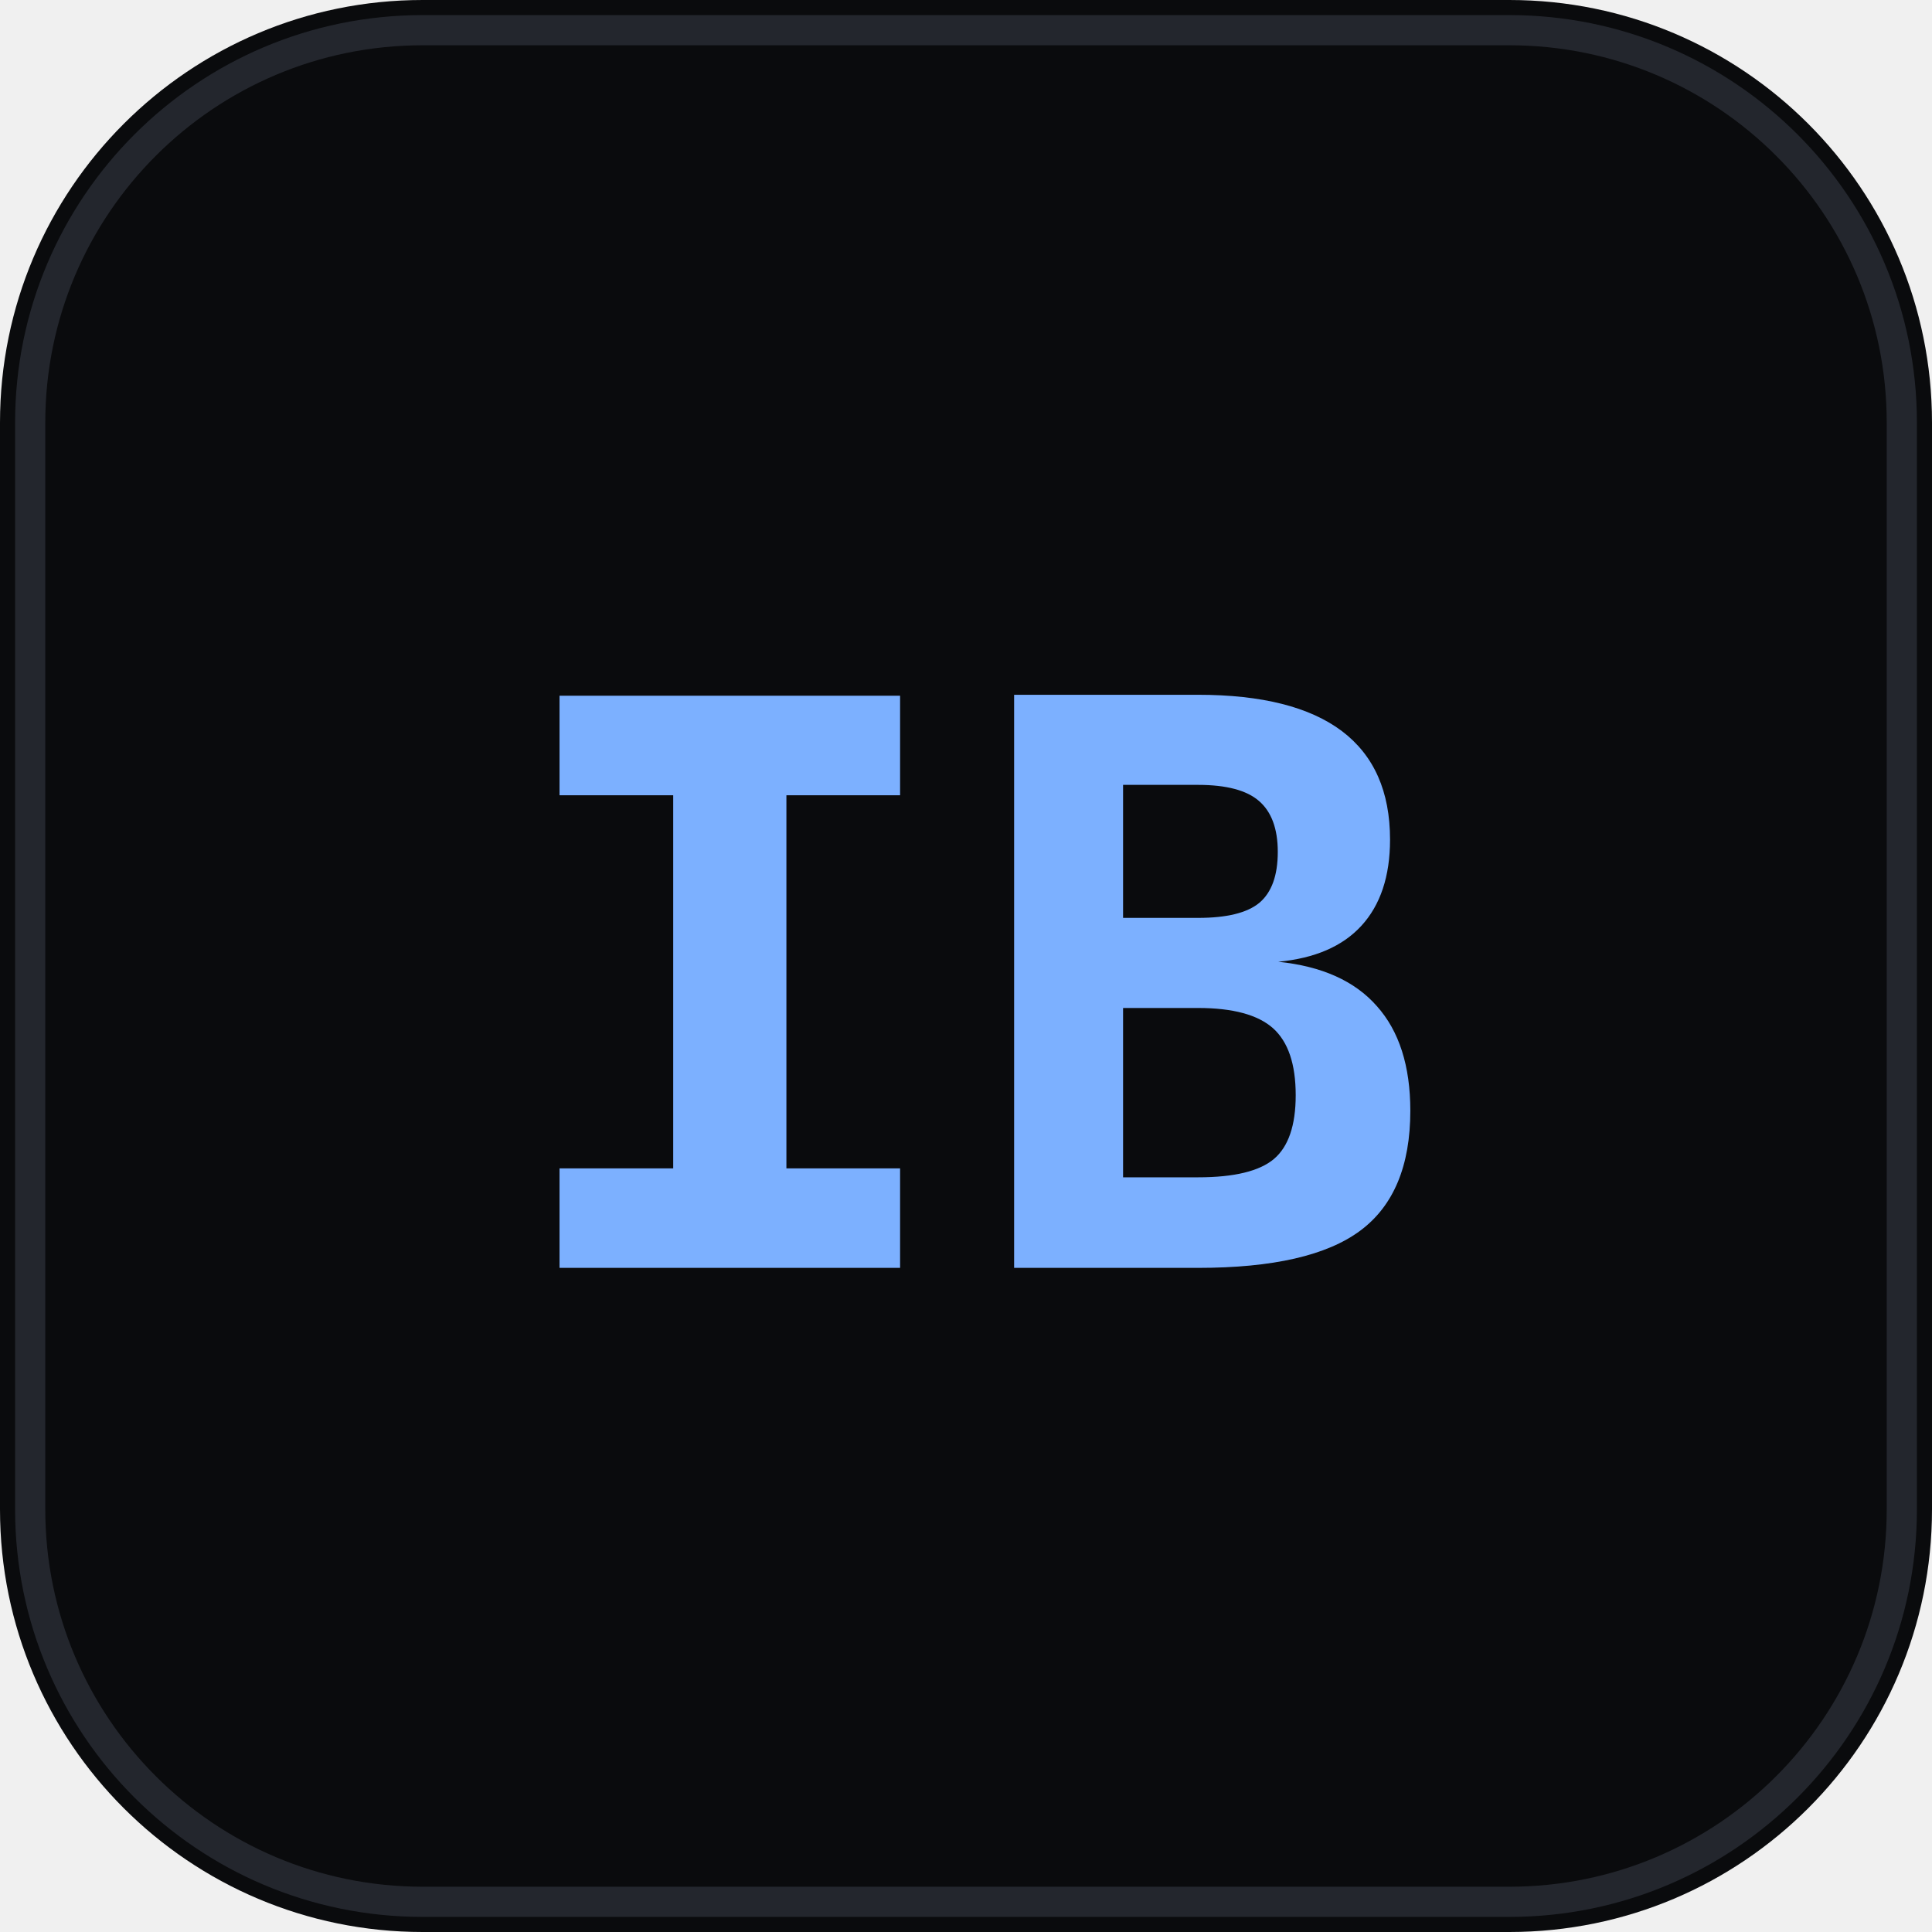
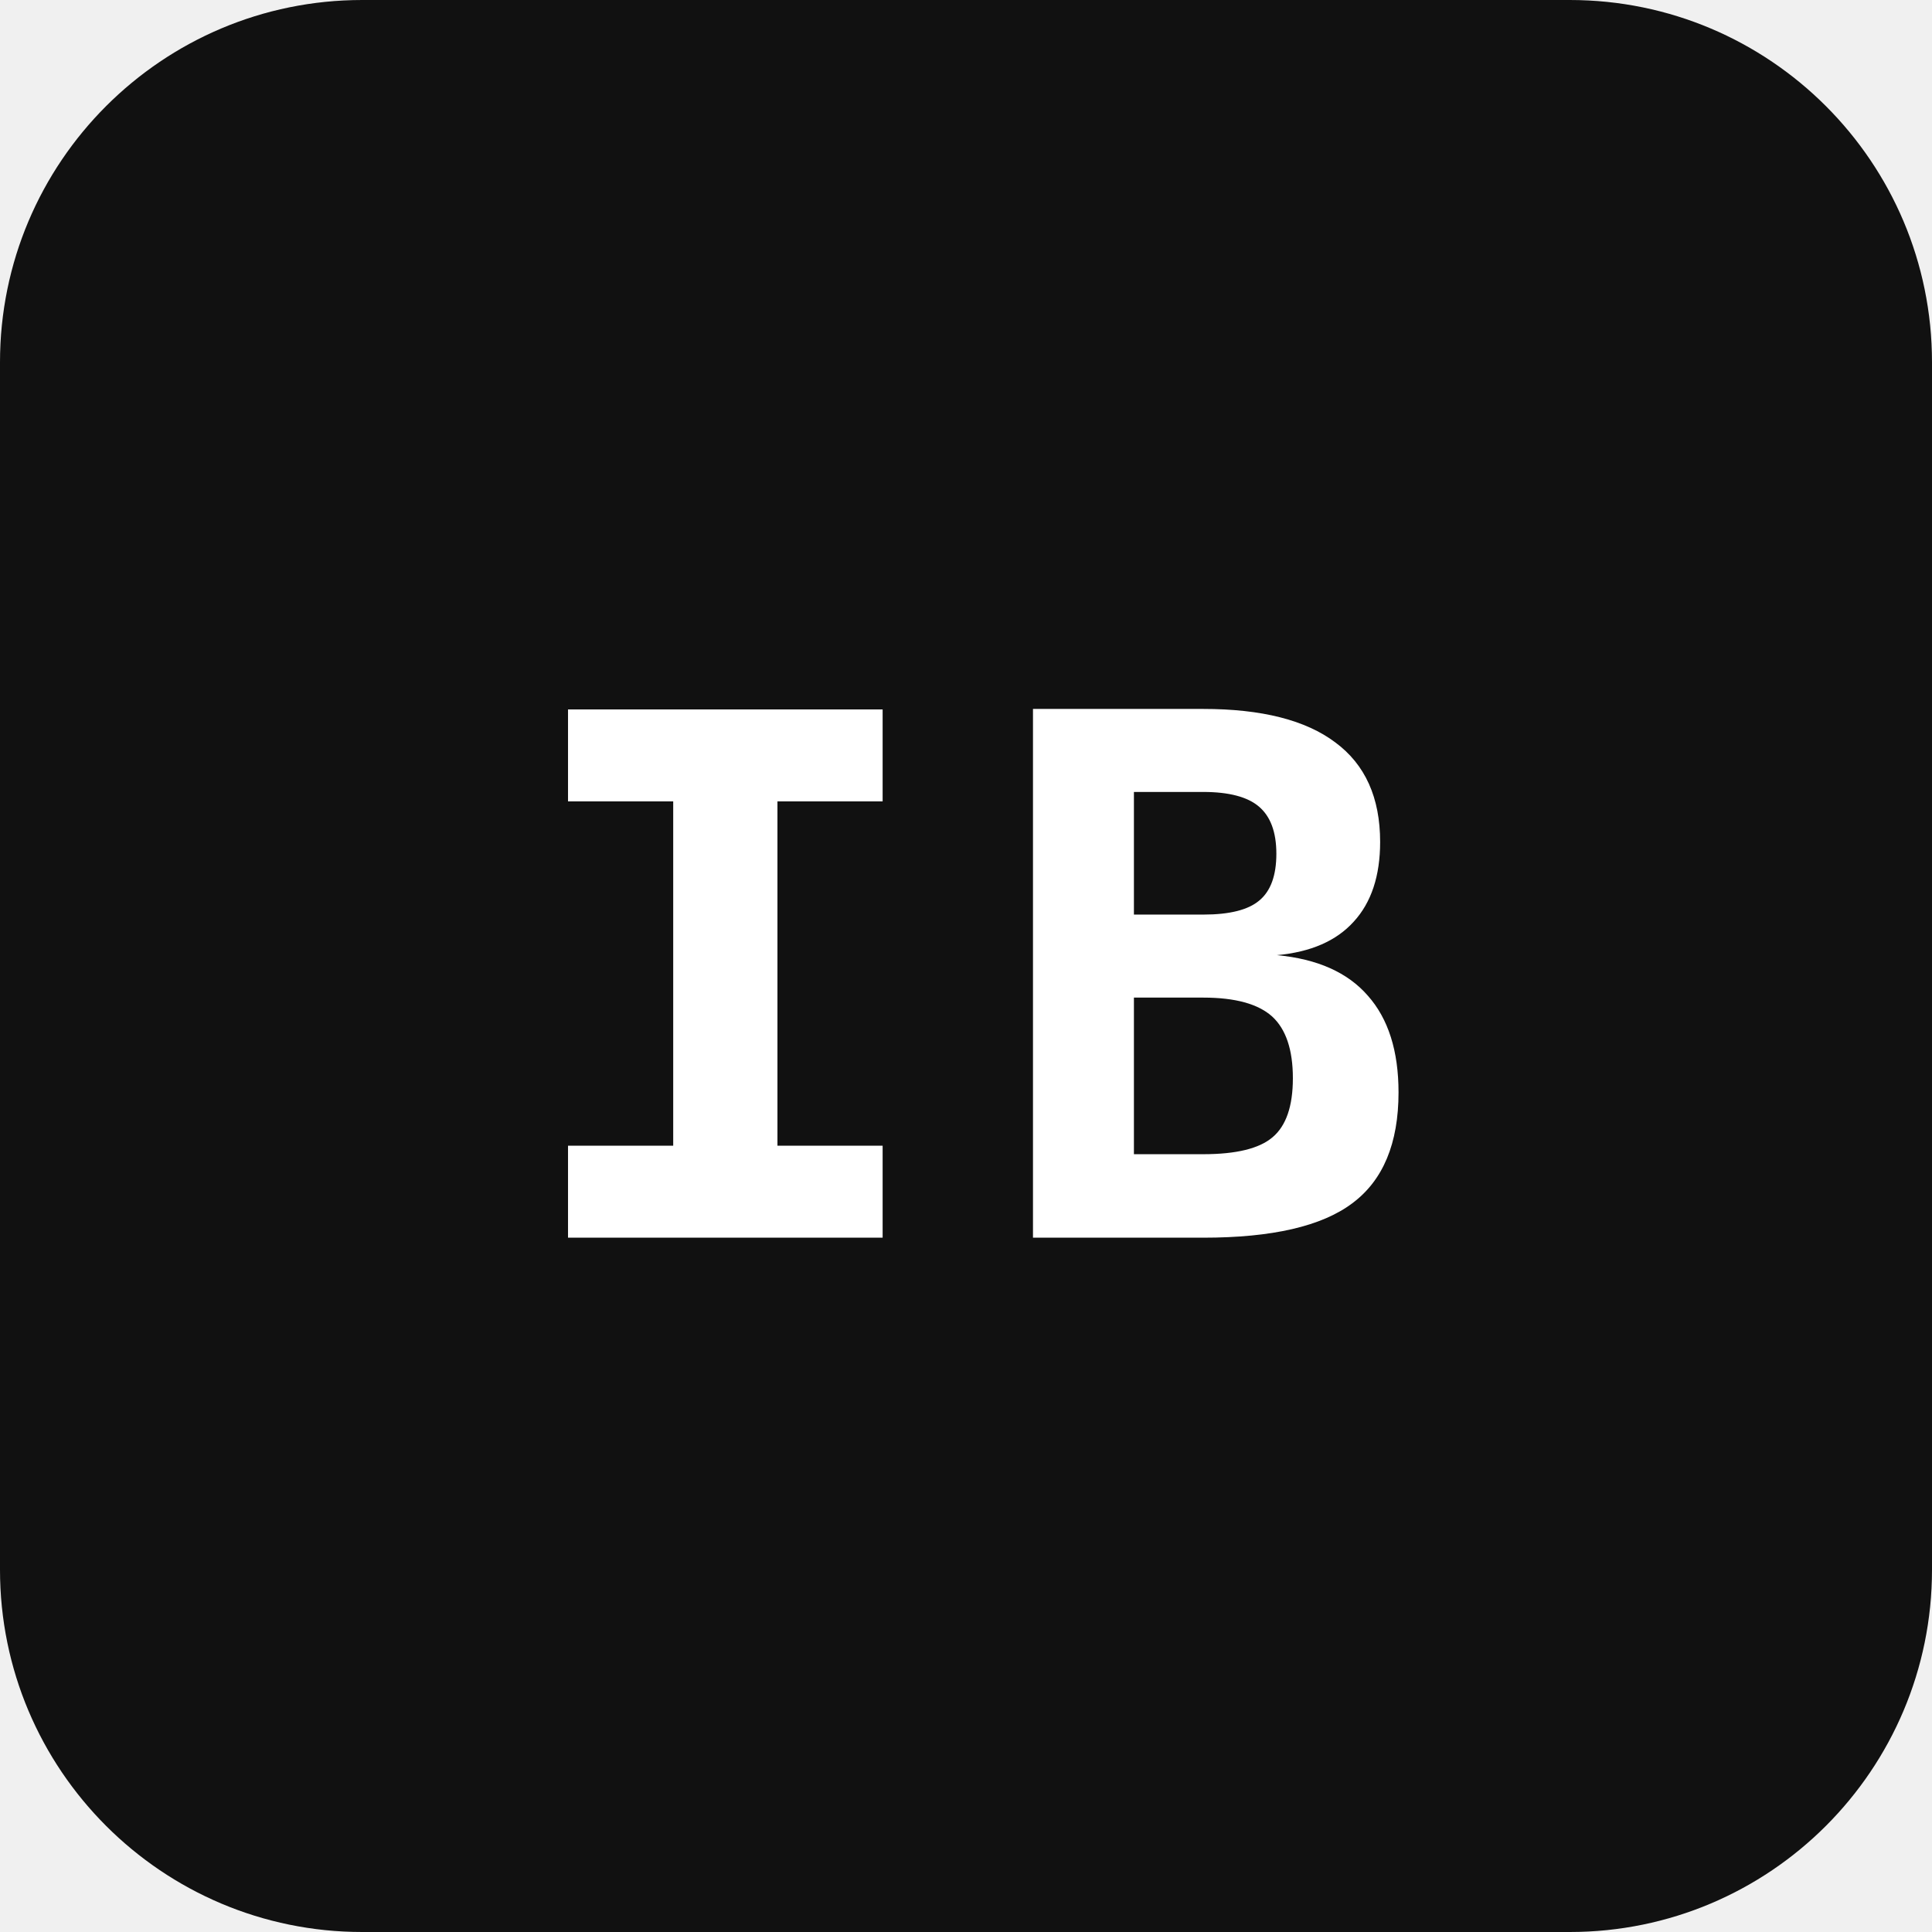
<svg xmlns="http://www.w3.org/2000/svg" viewBox="0 0 64 64" role="img" aria-label="Ismaïl Bahloul">
-   <rect width="64" height="64" rx="14" fill="#0a0b0d" />
-   <rect x="1" y="1" width="62" height="62" rx="13" fill="none" stroke="#23262d" />
-   <text x="32" y="42" text-anchor="middle" font-family="ui-monospace, Menlo, Consolas, monospace" font-size="26" font-weight="600" fill="#7cb0ff">IB</text>
+   <rect width="64" height="64" rx="12" fill="#111111" />
+   <text x="32" y="41" text-anchor="middle" font-family="ui-monospace, Menlo, Consolas, monospace" font-size="24" font-weight="600" letter-spacing="1.5" fill="#ffffff">IB</text>
</svg>
